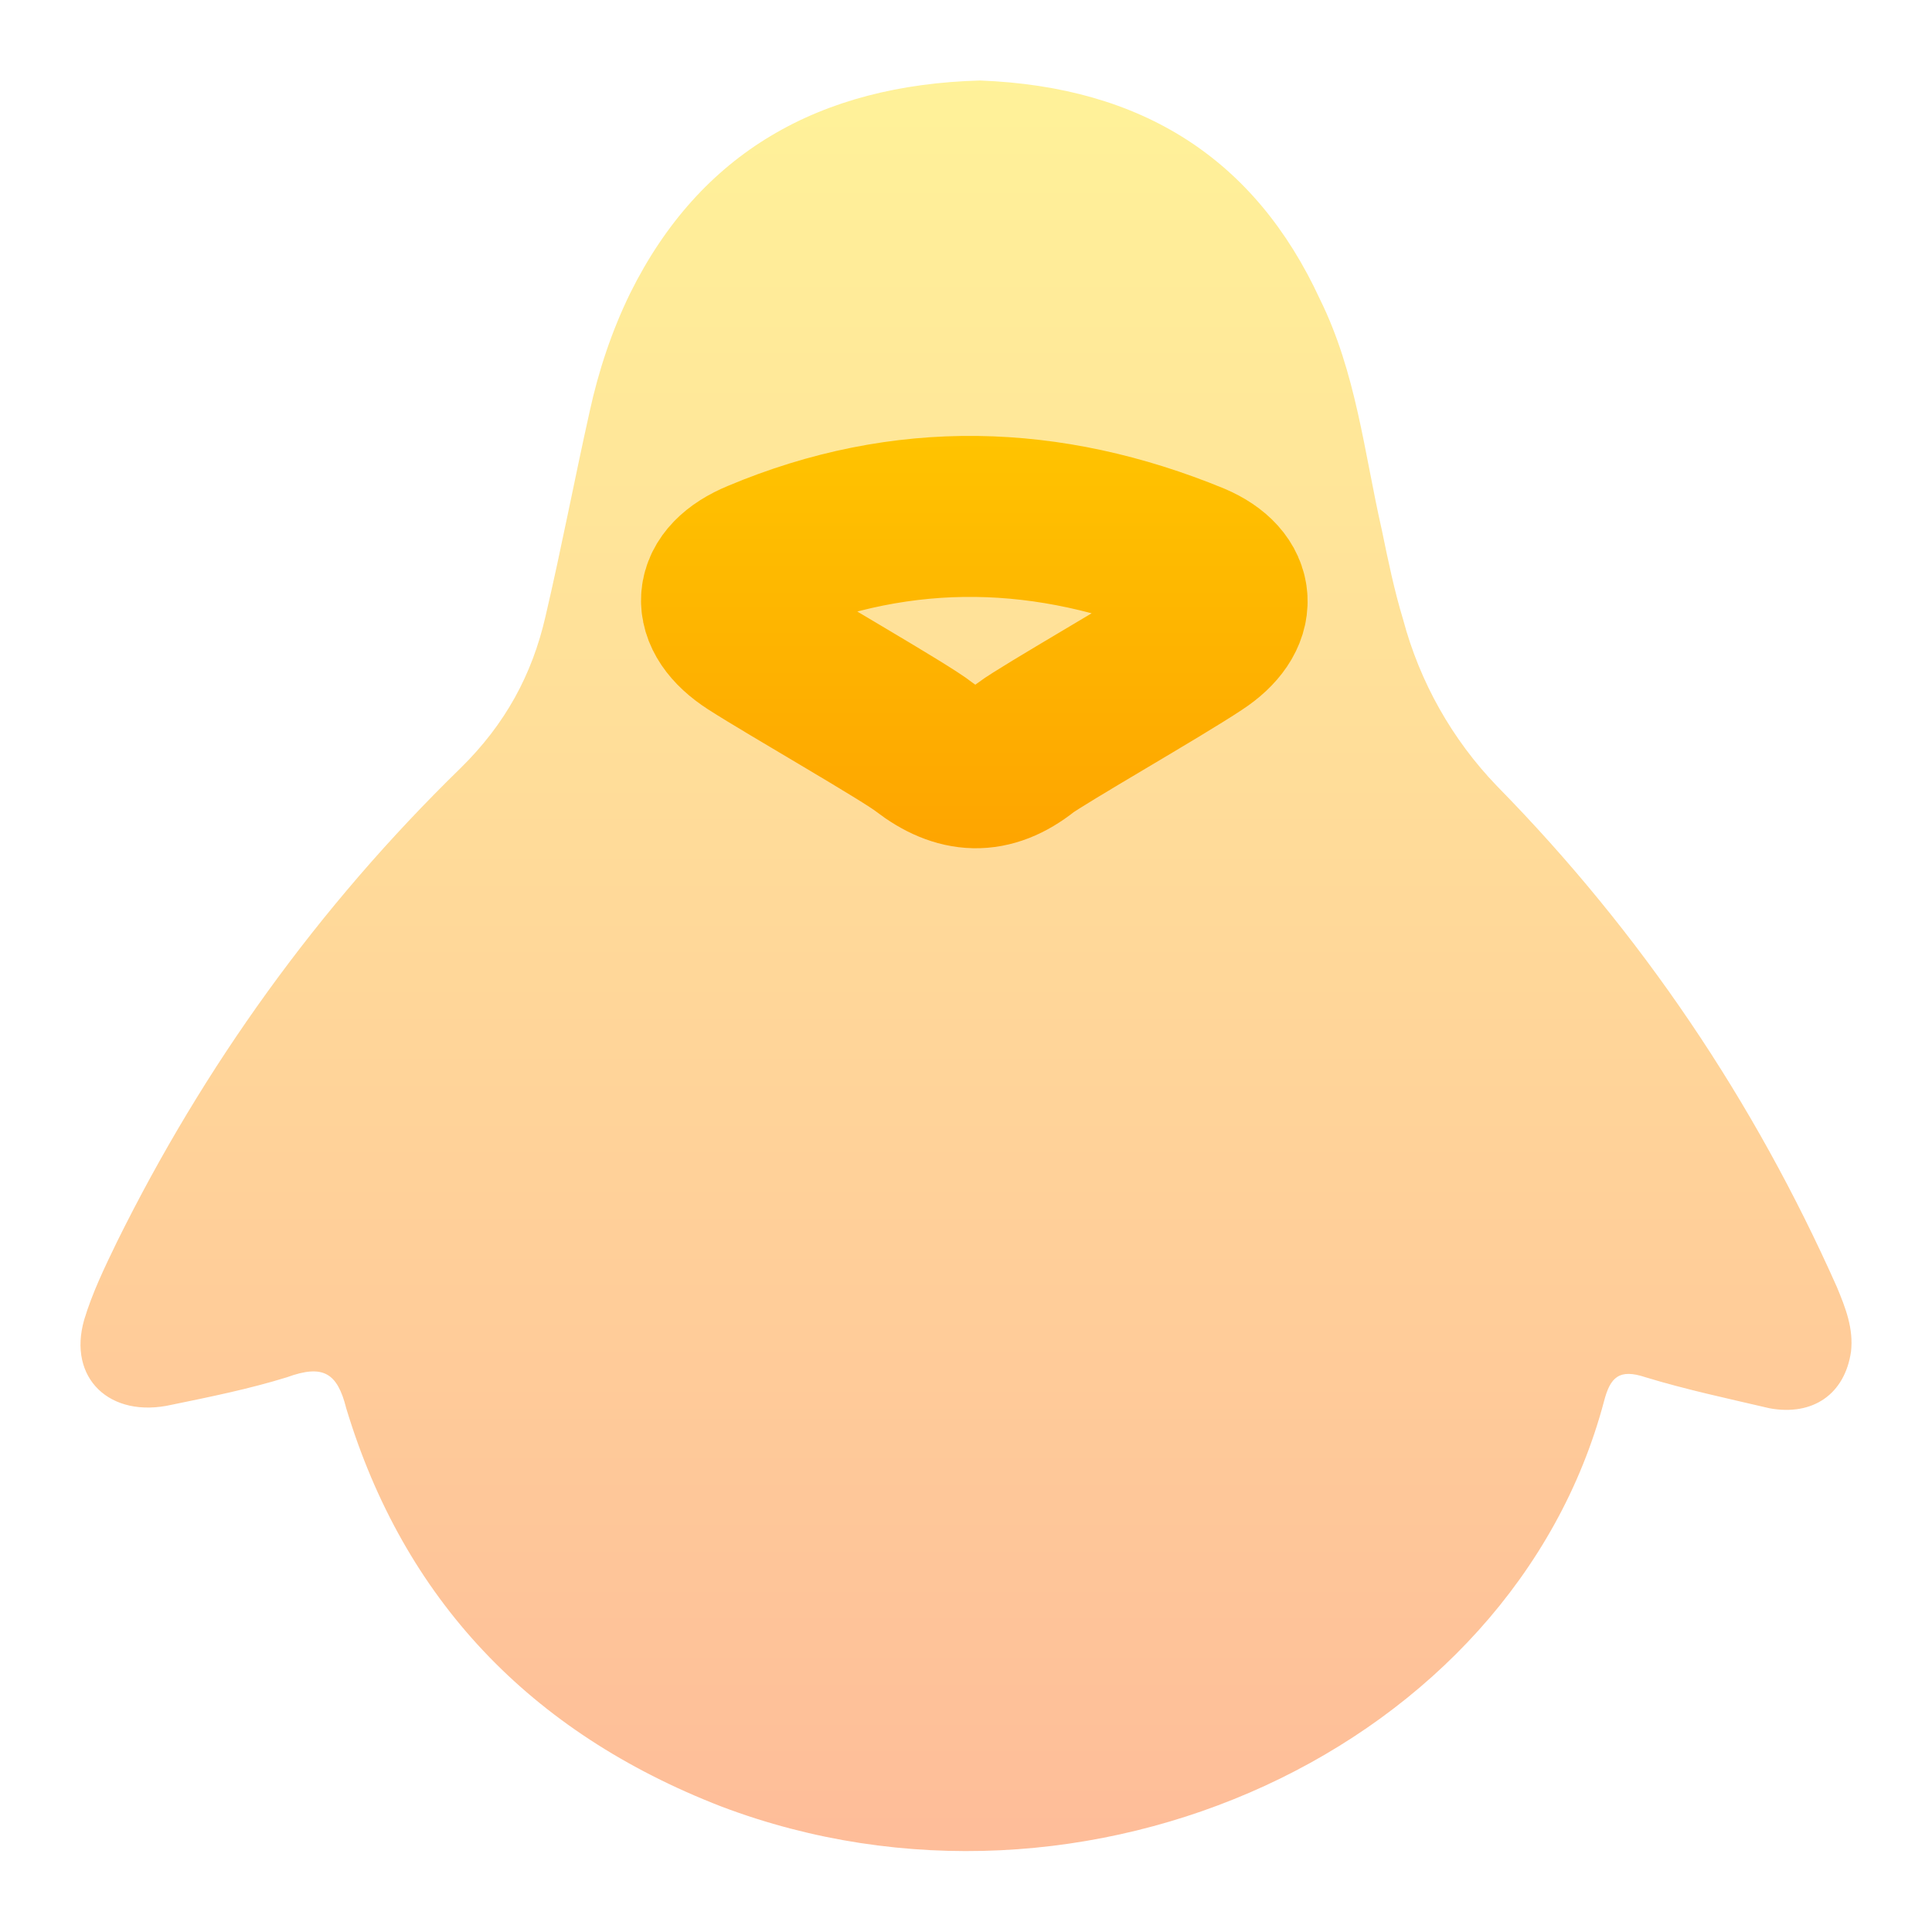
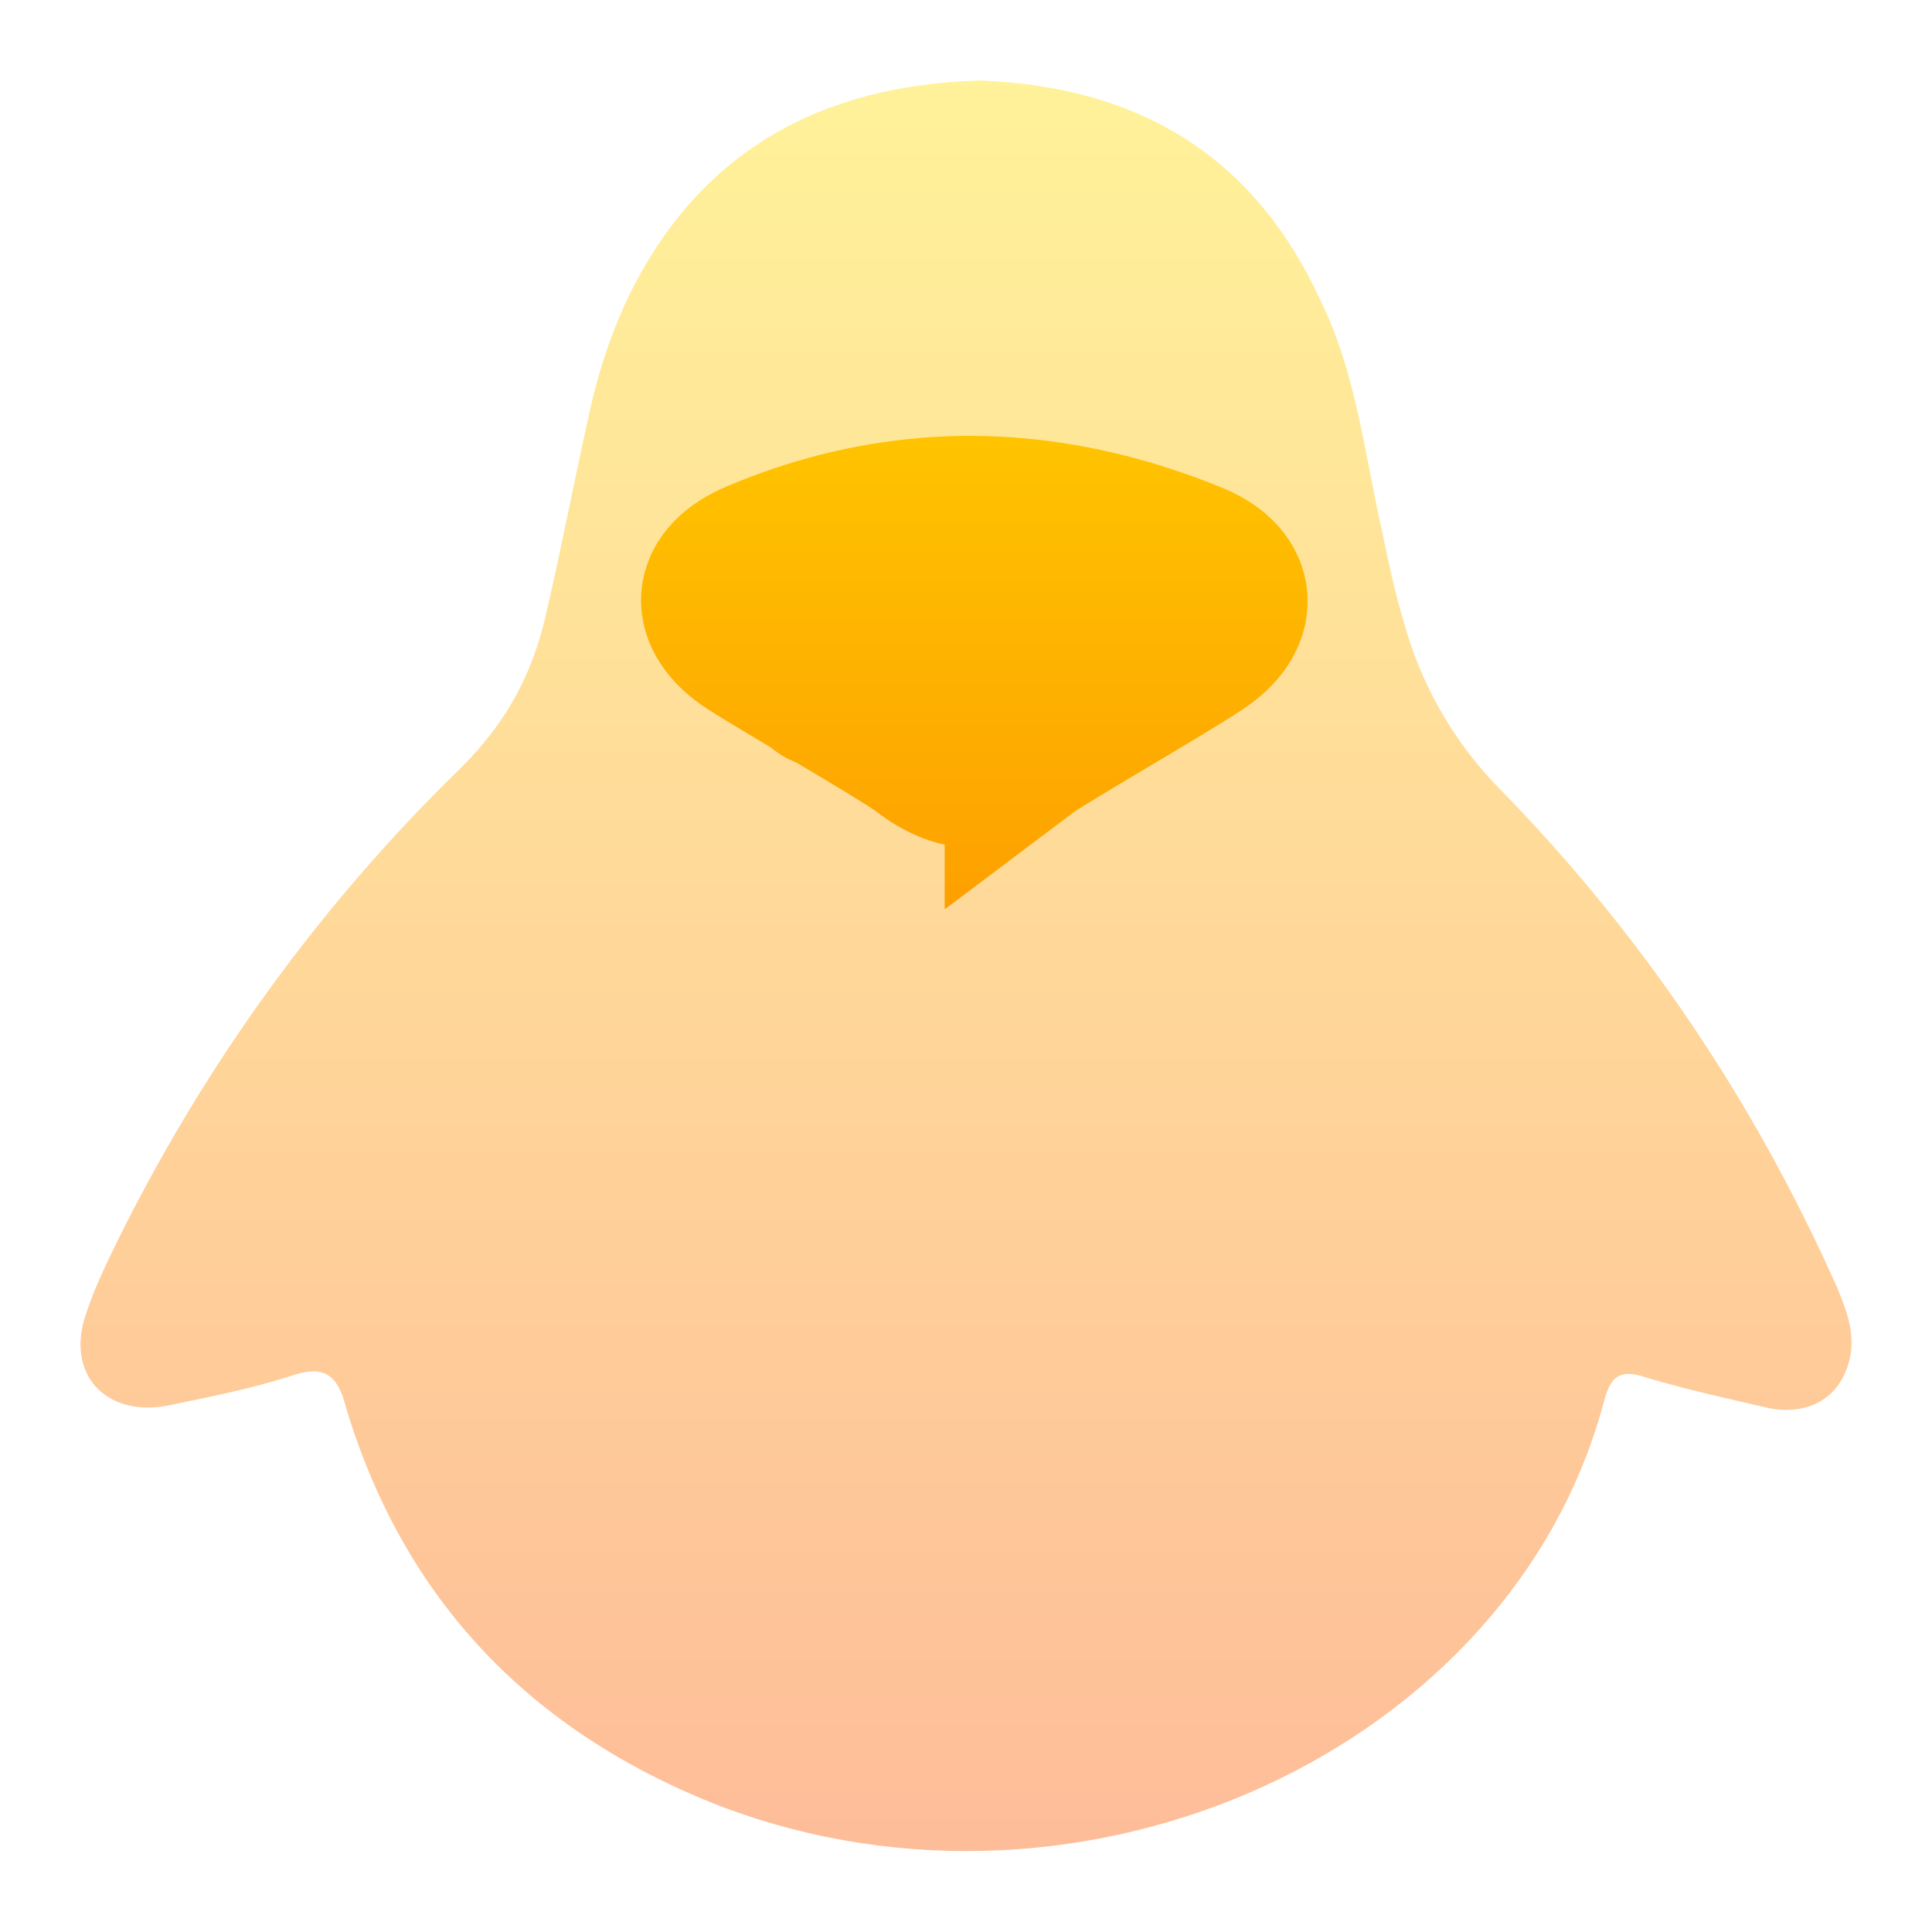
- <svg xmlns="http://www.w3.org/2000/svg" width="24" height="24" viewBox="0 0 24 24" fill="none">
-   <path opacity="0.4" d="M18.595 9.764C20.398 11.6 21.795 13.689 22.818 15.987C22.928 16.251 23.026 16.504 22.994 16.79C22.917 17.318 22.521 17.593 21.982 17.494C21.465 17.373 20.948 17.263 20.442 17.109C20.113 16.999 20.003 17.109 19.926 17.406C18.782 21.716 13.493 24.157 8.963 22.442C6.577 21.518 5.015 19.858 4.301 17.494C4.191 17.054 4.015 16.944 3.564 17.109C3.102 17.252 2.618 17.351 2.135 17.45C1.365 17.626 0.837 17.12 1.046 16.394C1.145 16.064 1.299 15.745 1.453 15.427C2.53 13.249 3.949 11.27 5.719 9.544C6.28 8.994 6.61 8.378 6.775 7.663C6.973 6.817 7.138 5.948 7.325 5.112C7.435 4.607 7.599 4.112 7.83 3.639C8.699 1.891 10.183 1.055 12.174 1C14.197 1.077 15.593 1.979 16.396 3.716C16.847 4.629 16.946 5.618 17.166 6.586C17.243 6.96 17.32 7.334 17.43 7.696C17.637 8.473 18.038 9.185 18.595 9.764Z" fill="url(#paint0_linear_60_142)" />
-   <path d="M12.735 9.291C12.954 9.126 14.417 8.29 14.879 7.982C15.384 7.652 15.363 7.224 14.824 6.993C13.031 6.256 11.228 6.201 9.425 6.96C8.842 7.202 8.809 7.63 9.337 7.971C9.799 8.268 11.261 9.104 11.481 9.28C11.91 9.61 12.306 9.632 12.735 9.291Z" stroke="url(#paint1_linear_60_142)" stroke-width="2" />
-   <defs>
+ <svg xmlns="http://www.w3.org/2000/svg" width="24" height="24" viewBox="0 0 24 24" fill="none" version="1.1" id="svg5">
+   <path opacity="0.4" d="M18.595 9.764C20.398 11.6 21.795 13.689 22.818 15.987C22.928 16.251 23.026 16.504 22.994 16.79C22.917 17.318 22.521 17.593 21.982 17.494C21.465 17.373 20.948 17.263 20.442 17.109C20.113 16.999 20.003 17.109 19.926 17.406C18.782 21.716 13.493 24.157 8.963 22.442C6.577 21.518 5.015 19.858 4.301 17.494C4.191 17.054 4.015 16.944 3.564 17.109C3.102 17.252 2.618 17.351 2.135 17.45C1.365 17.626 0.837 17.12 1.046 16.394C1.145 16.064 1.299 15.745 1.453 15.427C2.53 13.249 3.949 11.27 5.719 9.544C6.28 8.994 6.61 8.378 6.775 7.663C6.973 6.817 7.138 5.948 7.325 5.112C7.435 4.607 7.599 4.112 7.83 3.639C8.699 1.891 10.183 1.055 12.174 1C14.197 1.077 15.593 1.979 16.396 3.716C16.847 4.629 16.946 5.618 17.166 6.586C17.243 6.96 17.32 7.334 17.43 7.696C17.637 8.473 18.038 9.185 18.595 9.764Z" fill="url(#paint0_linear_60_142)" id="path1" />
+   <path d="M 12.735,9.291 C 12.954,9.126 14.417,8.29 14.879,7.982 15.384,7.652 15.363,7.224 14.824,6.993 13.366,6.393 11.901,6.245 10.434,6.619 10.098,6.705 9.761,6.818 9.425,6.96 8.842,7.202 8.809,7.63 9.337,7.971 c 0.172,0.11 0.482,0.296 0.815,0.493 0.045,0.027 0.084,0.091 0.135,0.08 5.427,-1.166 0.035,0.021 0.052,0.031 0.508,0.301 1.019,0.606 1.142,0.704 0.429,0.33 0.825,0.352 1.254,0.011 z" stroke="url(#paint1_linear_60_142)" stroke-width="2" id="path2" />
+   <defs id="defs5">
    <linearGradient id="paint0_linear_60_142" x1="12" y1="22.995" x2="12" y2="1" gradientUnits="userSpaceOnUse">
-       <stop stop-color="#FD5900" />
-       <stop offset="1" stop-color="#FFDE00" />
+       <stop stop-color="#FD5900" id="stop2" />
+       <stop offset="1" stop-color="#FFDE00" id="stop3" />
    </linearGradient>
    <linearGradient id="paint1_linear_60_142" x1="12" y1="22.995" x2="12" y2="1" gradientUnits="userSpaceOnUse">
-       <stop stop-color="#FD5900" />
-       <stop offset="1" stop-color="#FFDE00" />
+       <stop stop-color="#FD5900" id="stop4" />
+       <stop offset="1" stop-color="#FFDE00" id="stop5" />
    </linearGradient>
  </defs>
</svg>
